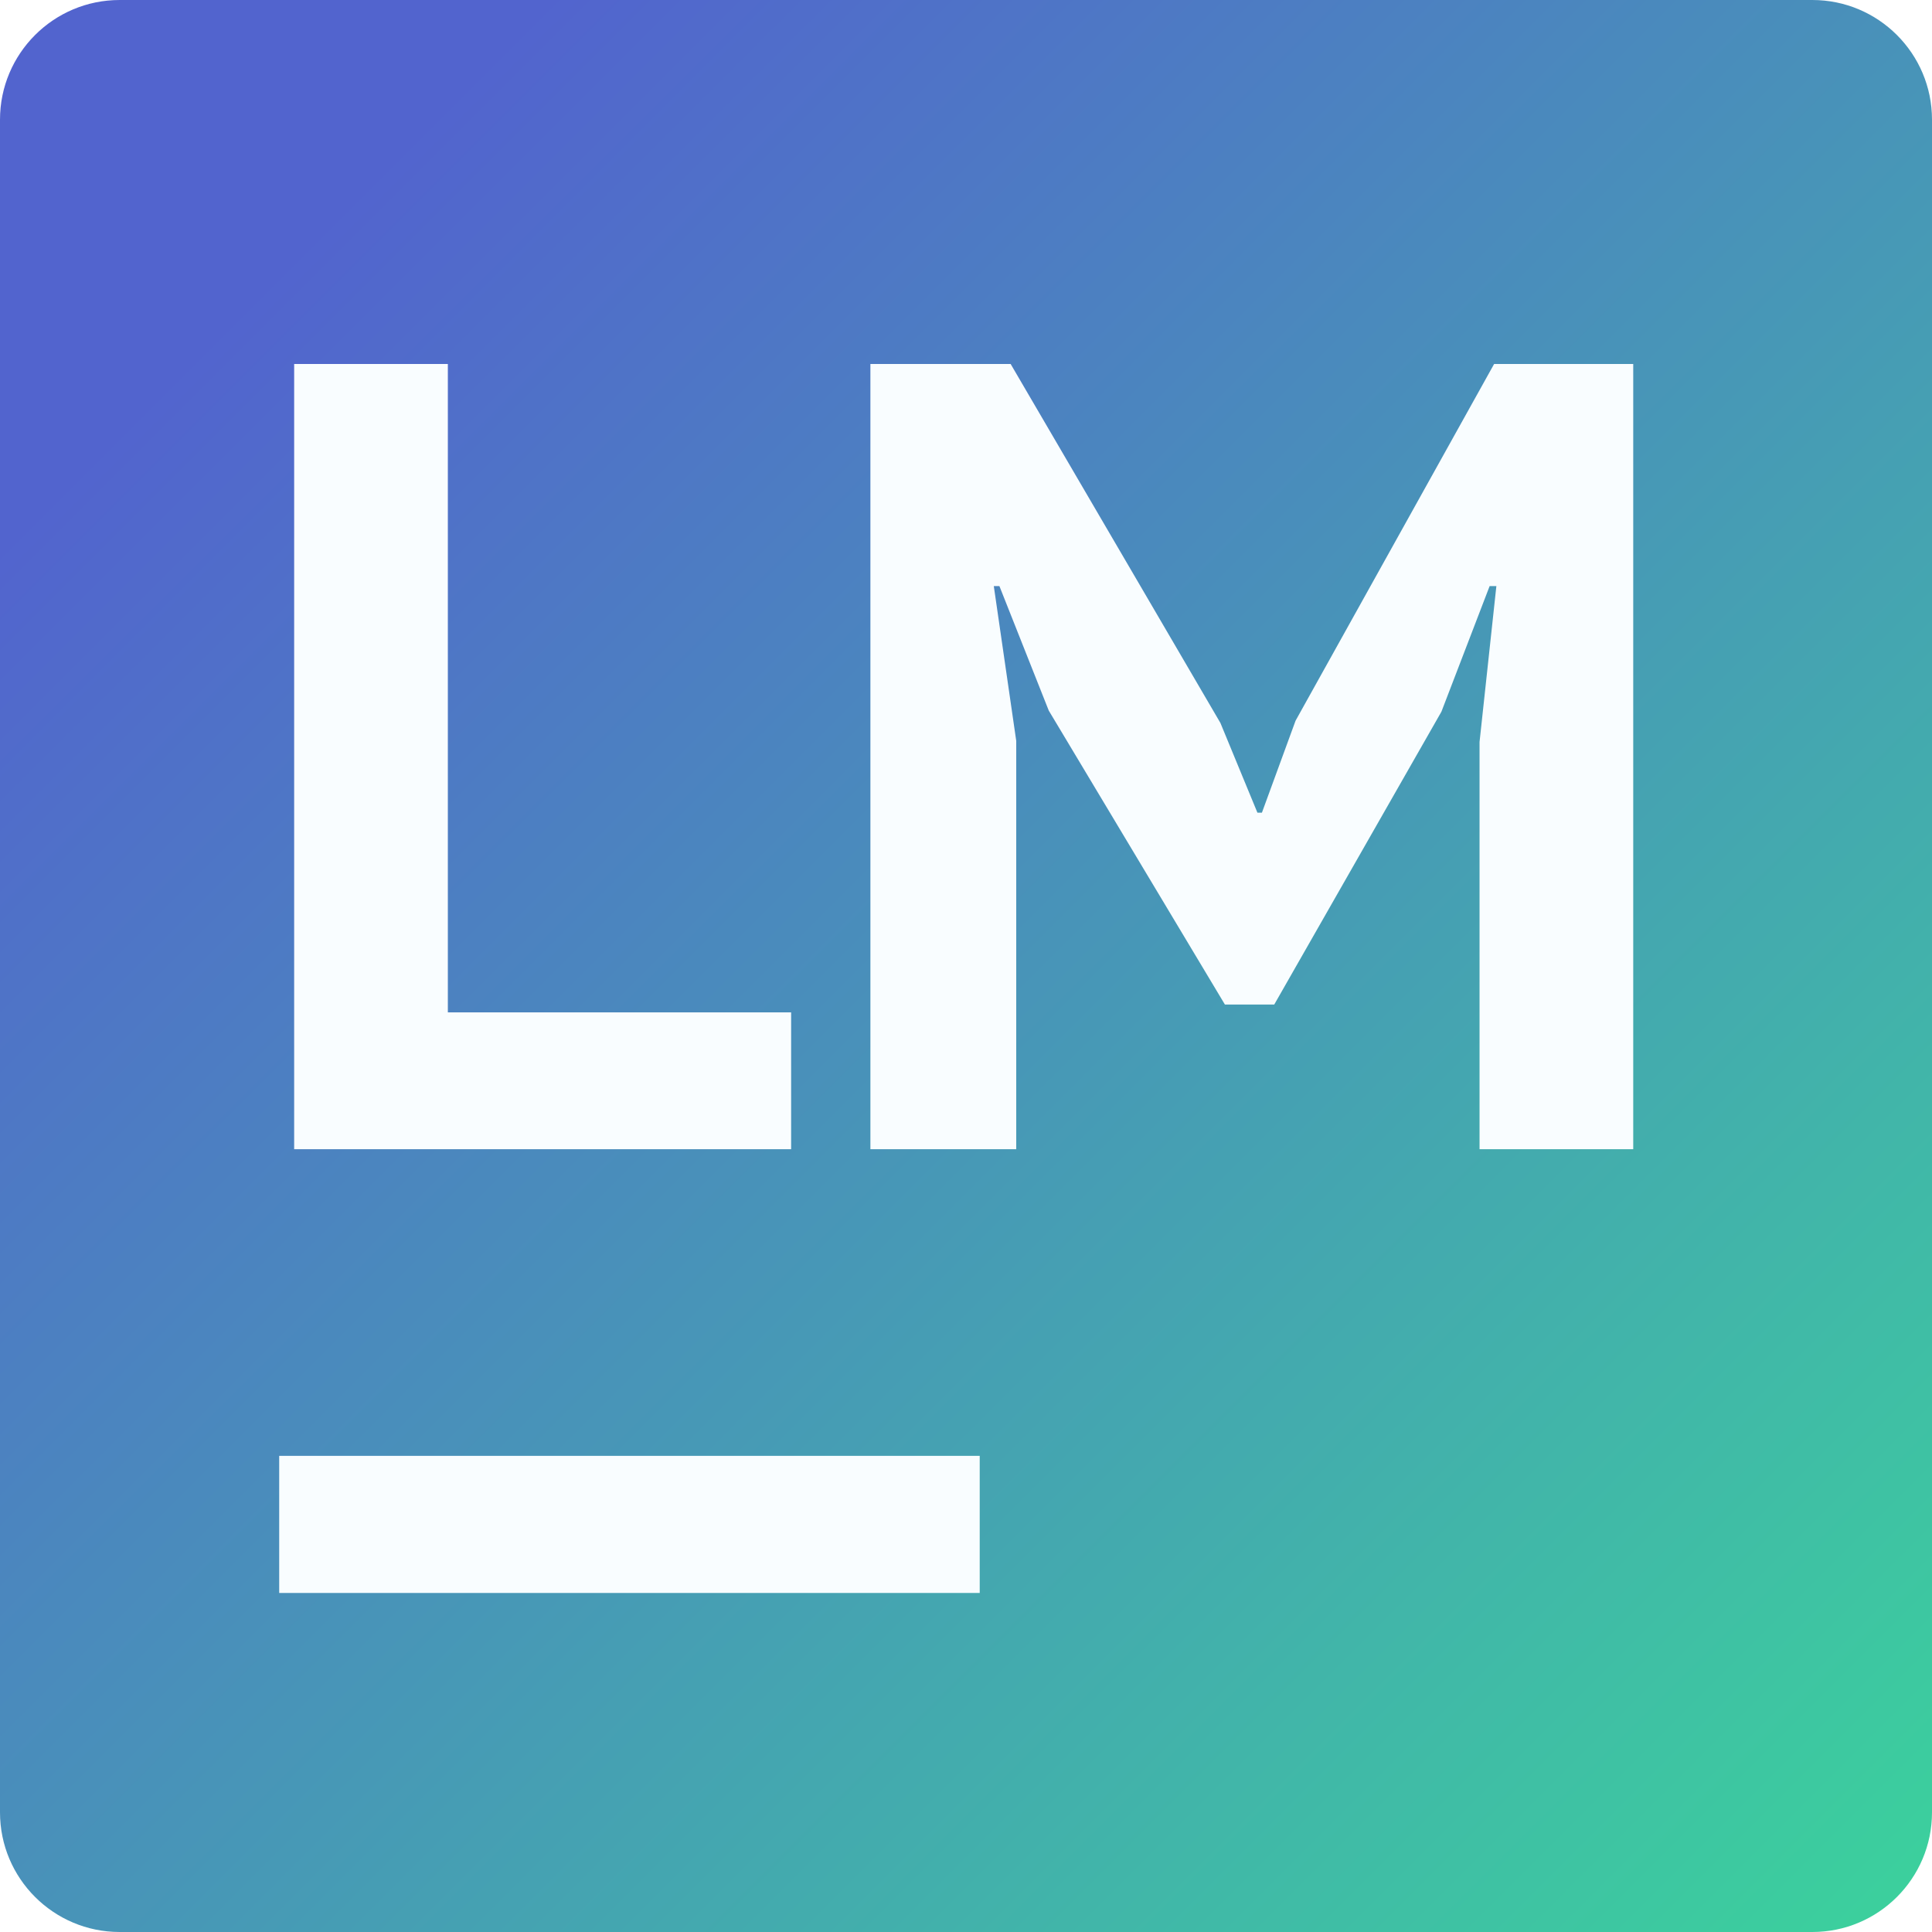
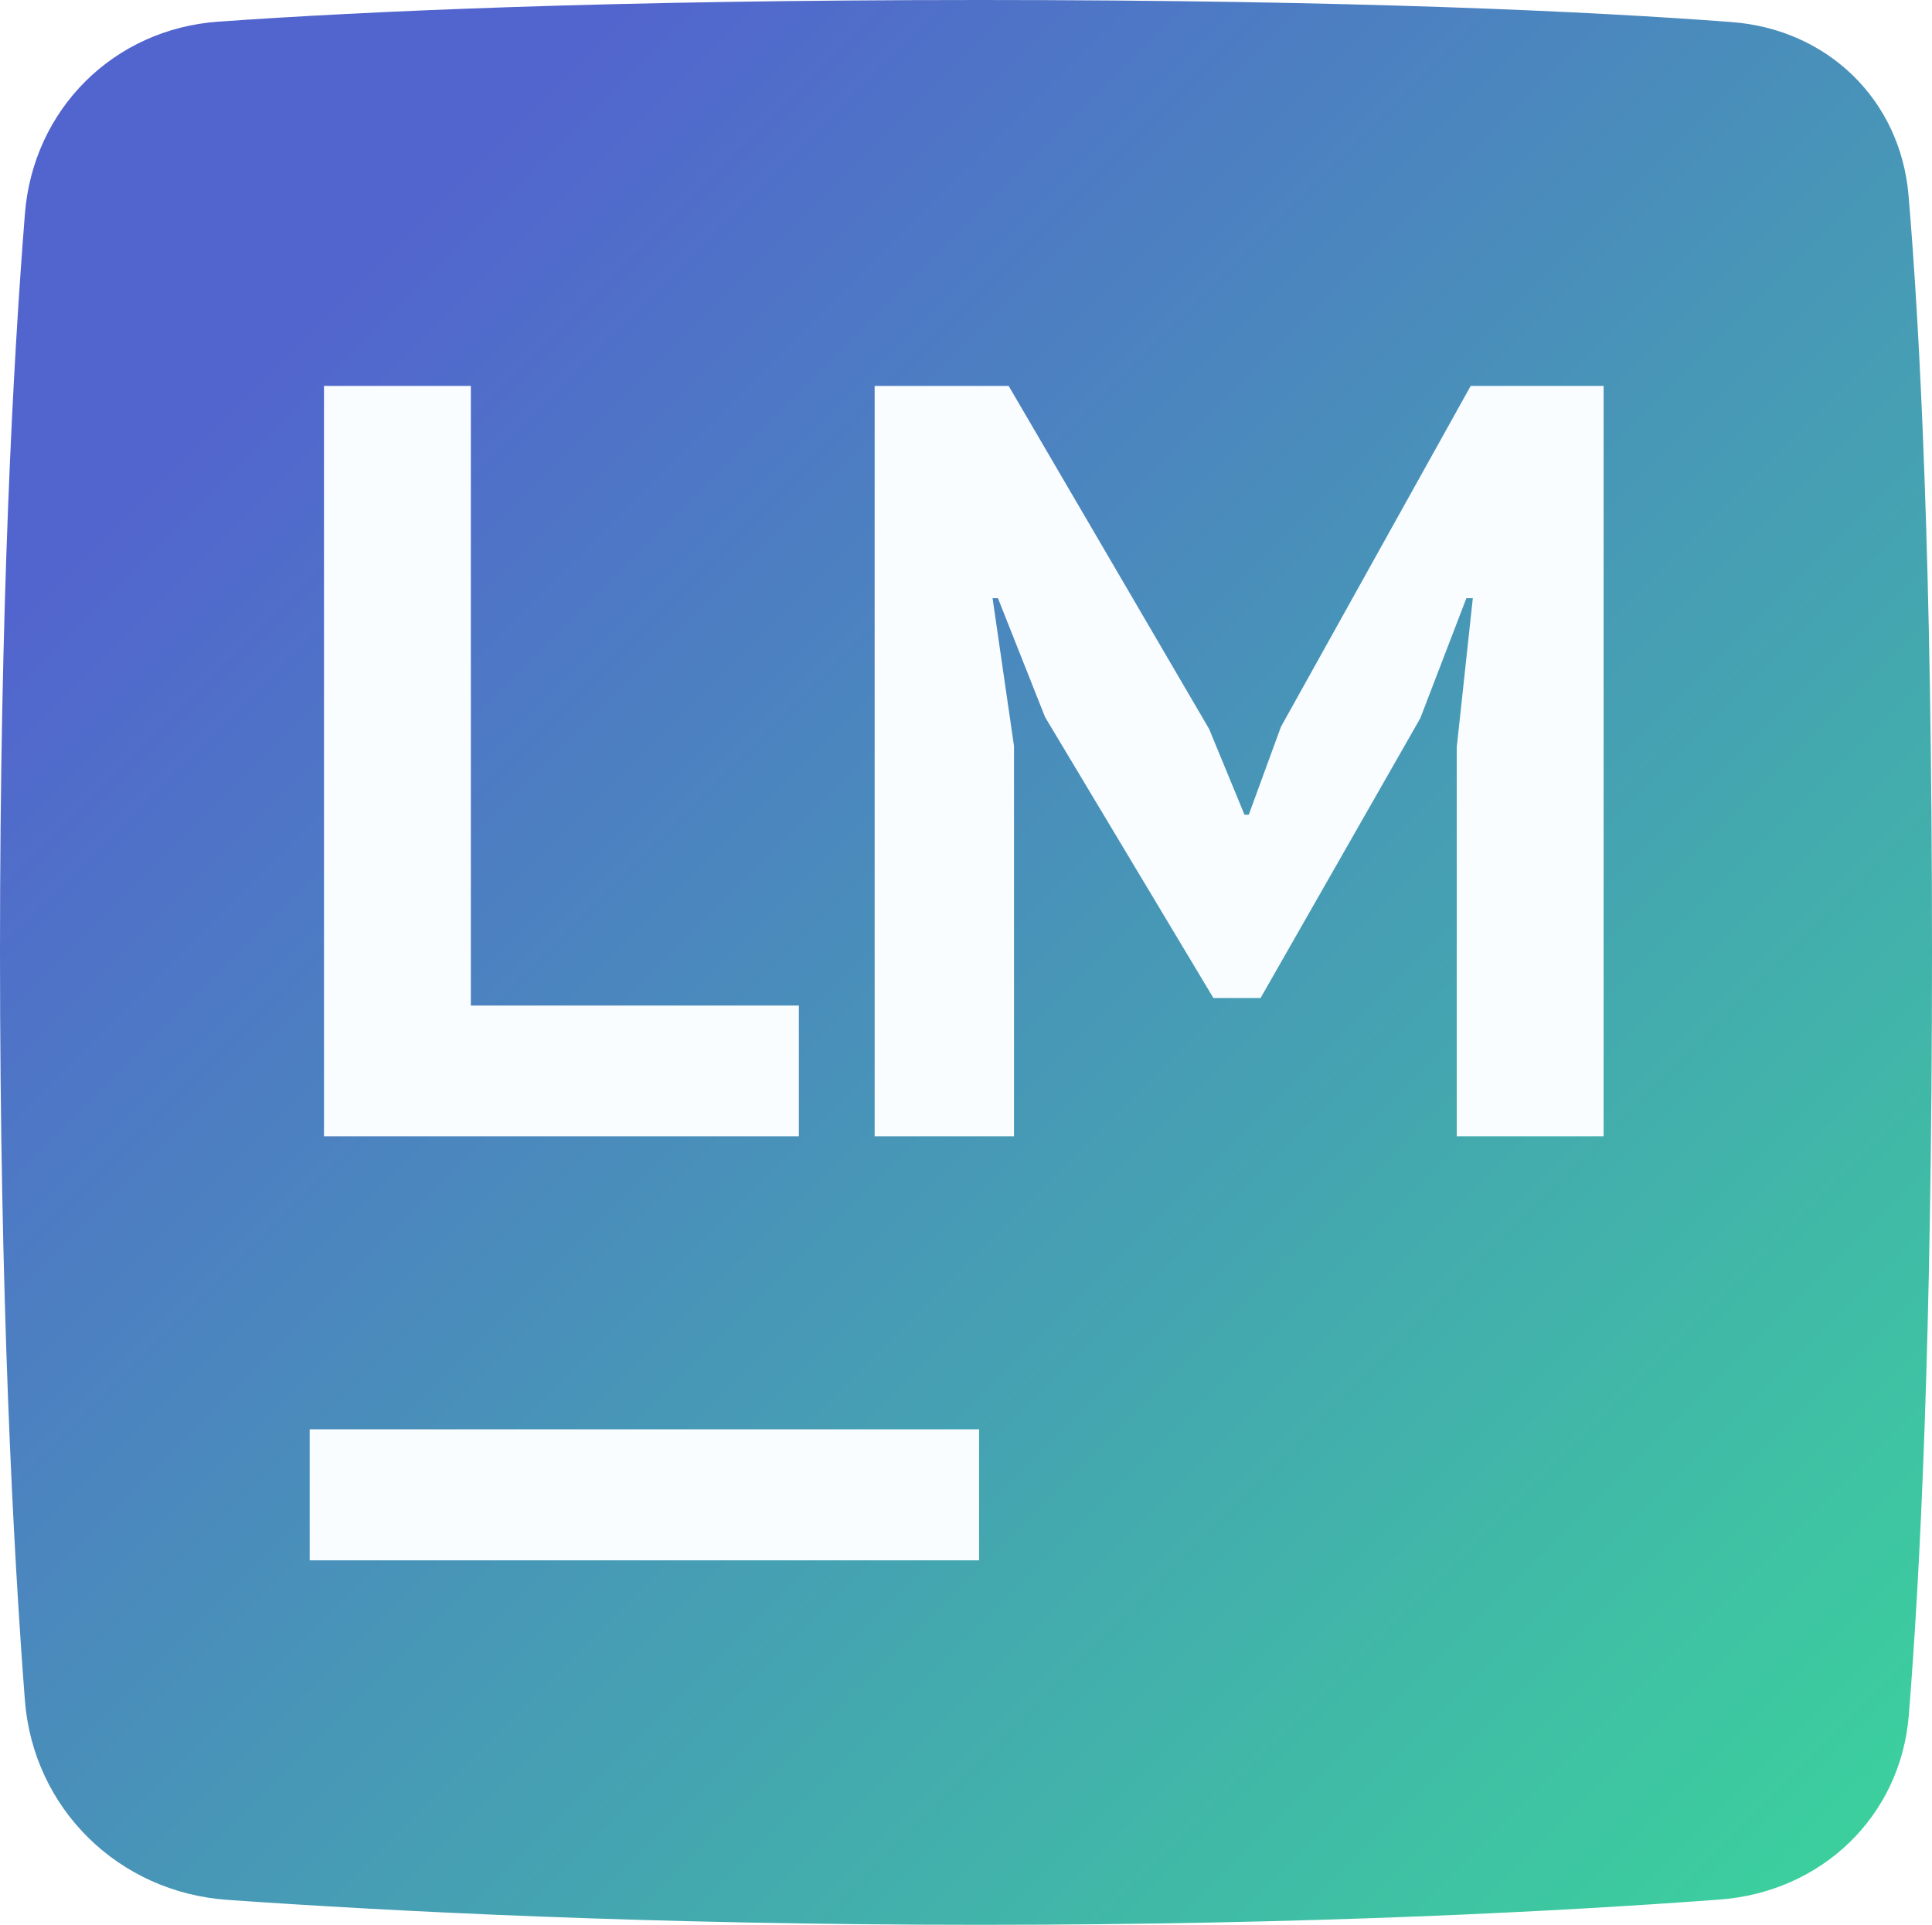
- <svg xmlns="http://www.w3.org/2000/svg" width="775" height="775" viewBox="0 0 775 775" fill="none">
-   <rect width="775" height="775" rx="48" fill="url(#paint0_linear)" />
-   <path d="M317.35 461H118V146H179.65V406.1H317.35V461ZM593.502 297.65L600.252 235.1H597.552L578.202 285.5L511.152 402.95H491.352L420.702 285.05L400.902 235.1H398.652L407.652 297.2V461H349.152V146H405.402L489.552 290L504.402 326H506.202L519.702 289.1L599.352 146H655.152V461H593.502V297.65Z" fill="#F9FDFF" />
-   <rect x="112" y="584" width="281" height="55" fill="#F9FDFF" />
+ <svg xmlns="http://www.w3.org/2000/svg" width="811" height="808" viewBox="0 0 811 808" fill="none">
+   <path d="M10.466 89.686C13.961 45.784 47.784 12.174 91.716 9.082C153.191 4.756 256.111 0 411.5 0C569.092 0 669.048 4.892 726.924 9.266C767.104 12.303 797.728 41.829 801.146 81.979C805.912 137.959 811 236.009 811 399.5C811 561.737 805.99 661.76 801.256 720.057C797.795 762.677 764.52 794.225 721.877 797.401C657.166 802.22 550.568 808 411.5 808C273.645 808 163.686 802.32 95.432 797.527C49.786 794.321 13.944 759.278 10.442 713.653C5.517 649.48 0 545.102 0 399.5C0 253.662 5.535 151.641 10.466 89.686Z" fill="url(#paint0_linear)" />
+   <path d="M335.35 477H136V162H197.65V422.1H335.35V477ZM611.502 313.65L618.252 251.1H615.552L596.202 301.5L529.152 418.95H509.352L438.702 301.05L418.902 251.1H416.652L425.652 313.2V477H367.152V162H423.402L507.552 306L522.402 342H524.202L537.702 305.1L617.352 162H673.152V477H611.502V313.65Z" fill="#F9FDFF" />
+   <rect x="130" y="600" width="281" height="55" fill="#F9FDFF" />
  <defs>
-     <linearGradient id="paint0_linear" x1="0" y1="0" x2="775" y2="775" gradientUnits="userSpaceOnUse">
+     <linearGradient id="paint0_linear" x1="18" y1="16" x2="793" y2="791" gradientUnits="userSpaceOnUse">
      <stop offset="0.141" stop-color="#5264CE" />
      <stop offset="1" stop-color="#3BD29C" />
    </linearGradient>
  </defs>
</svg>
